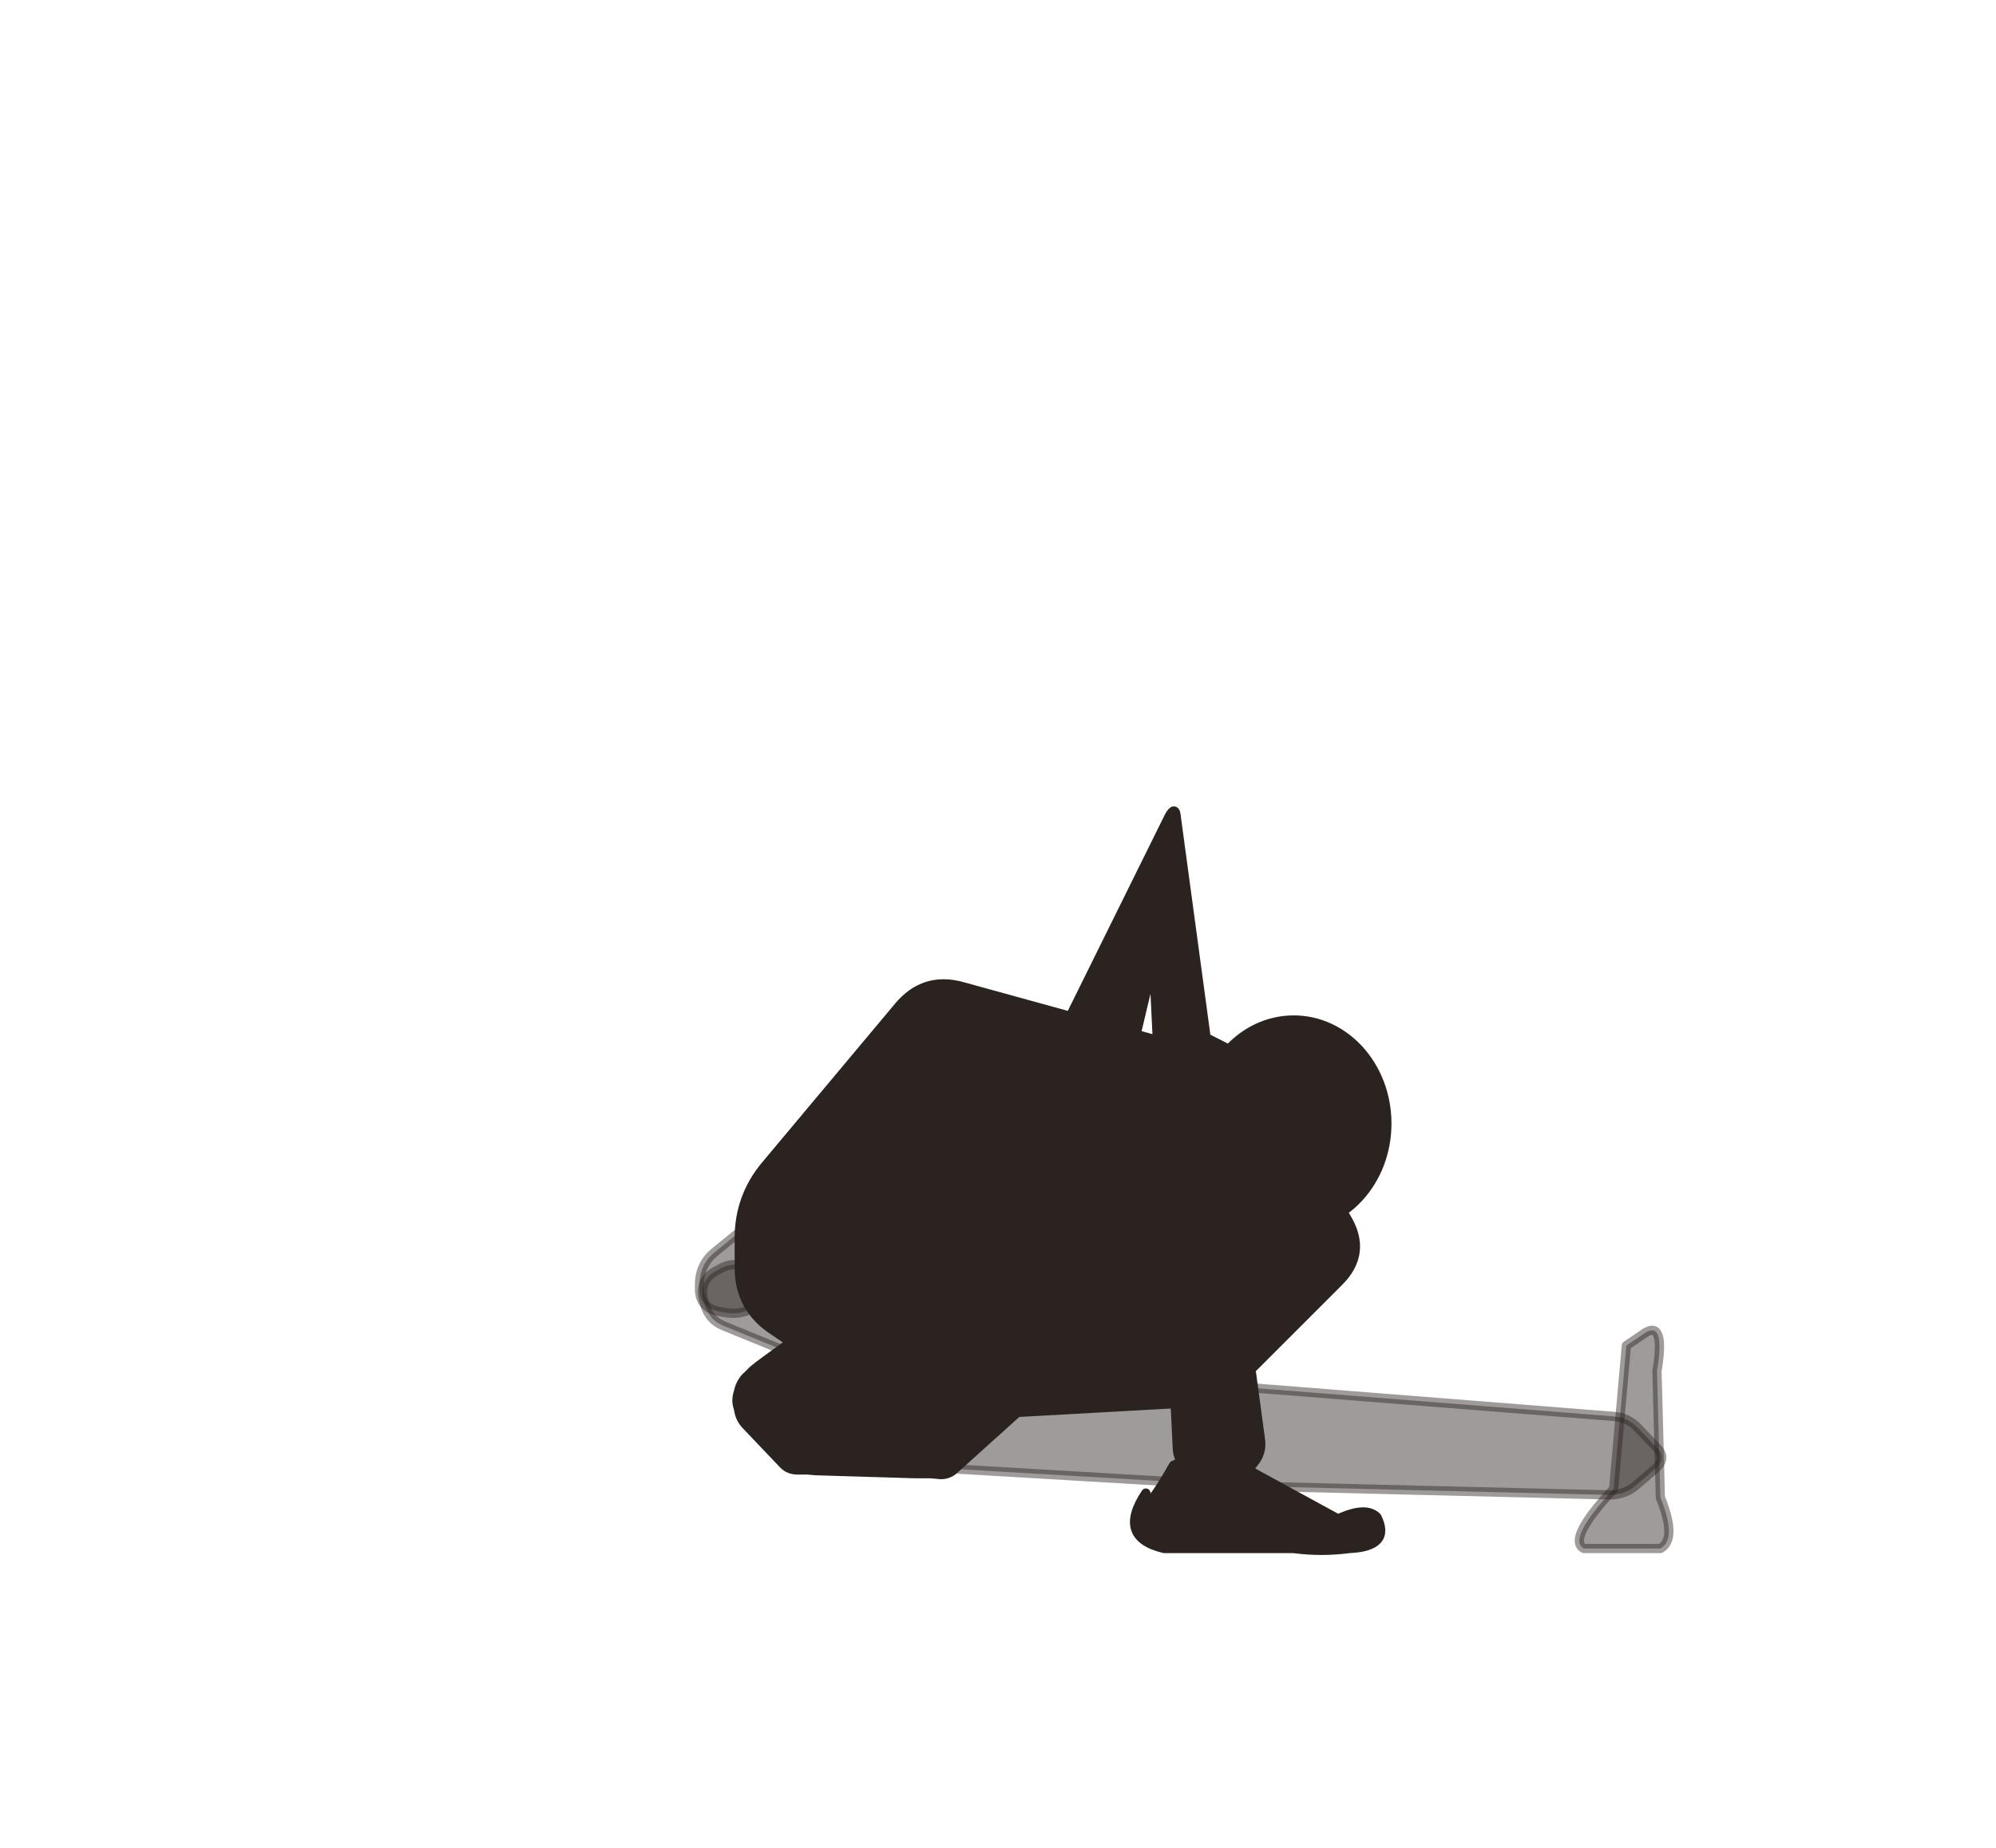
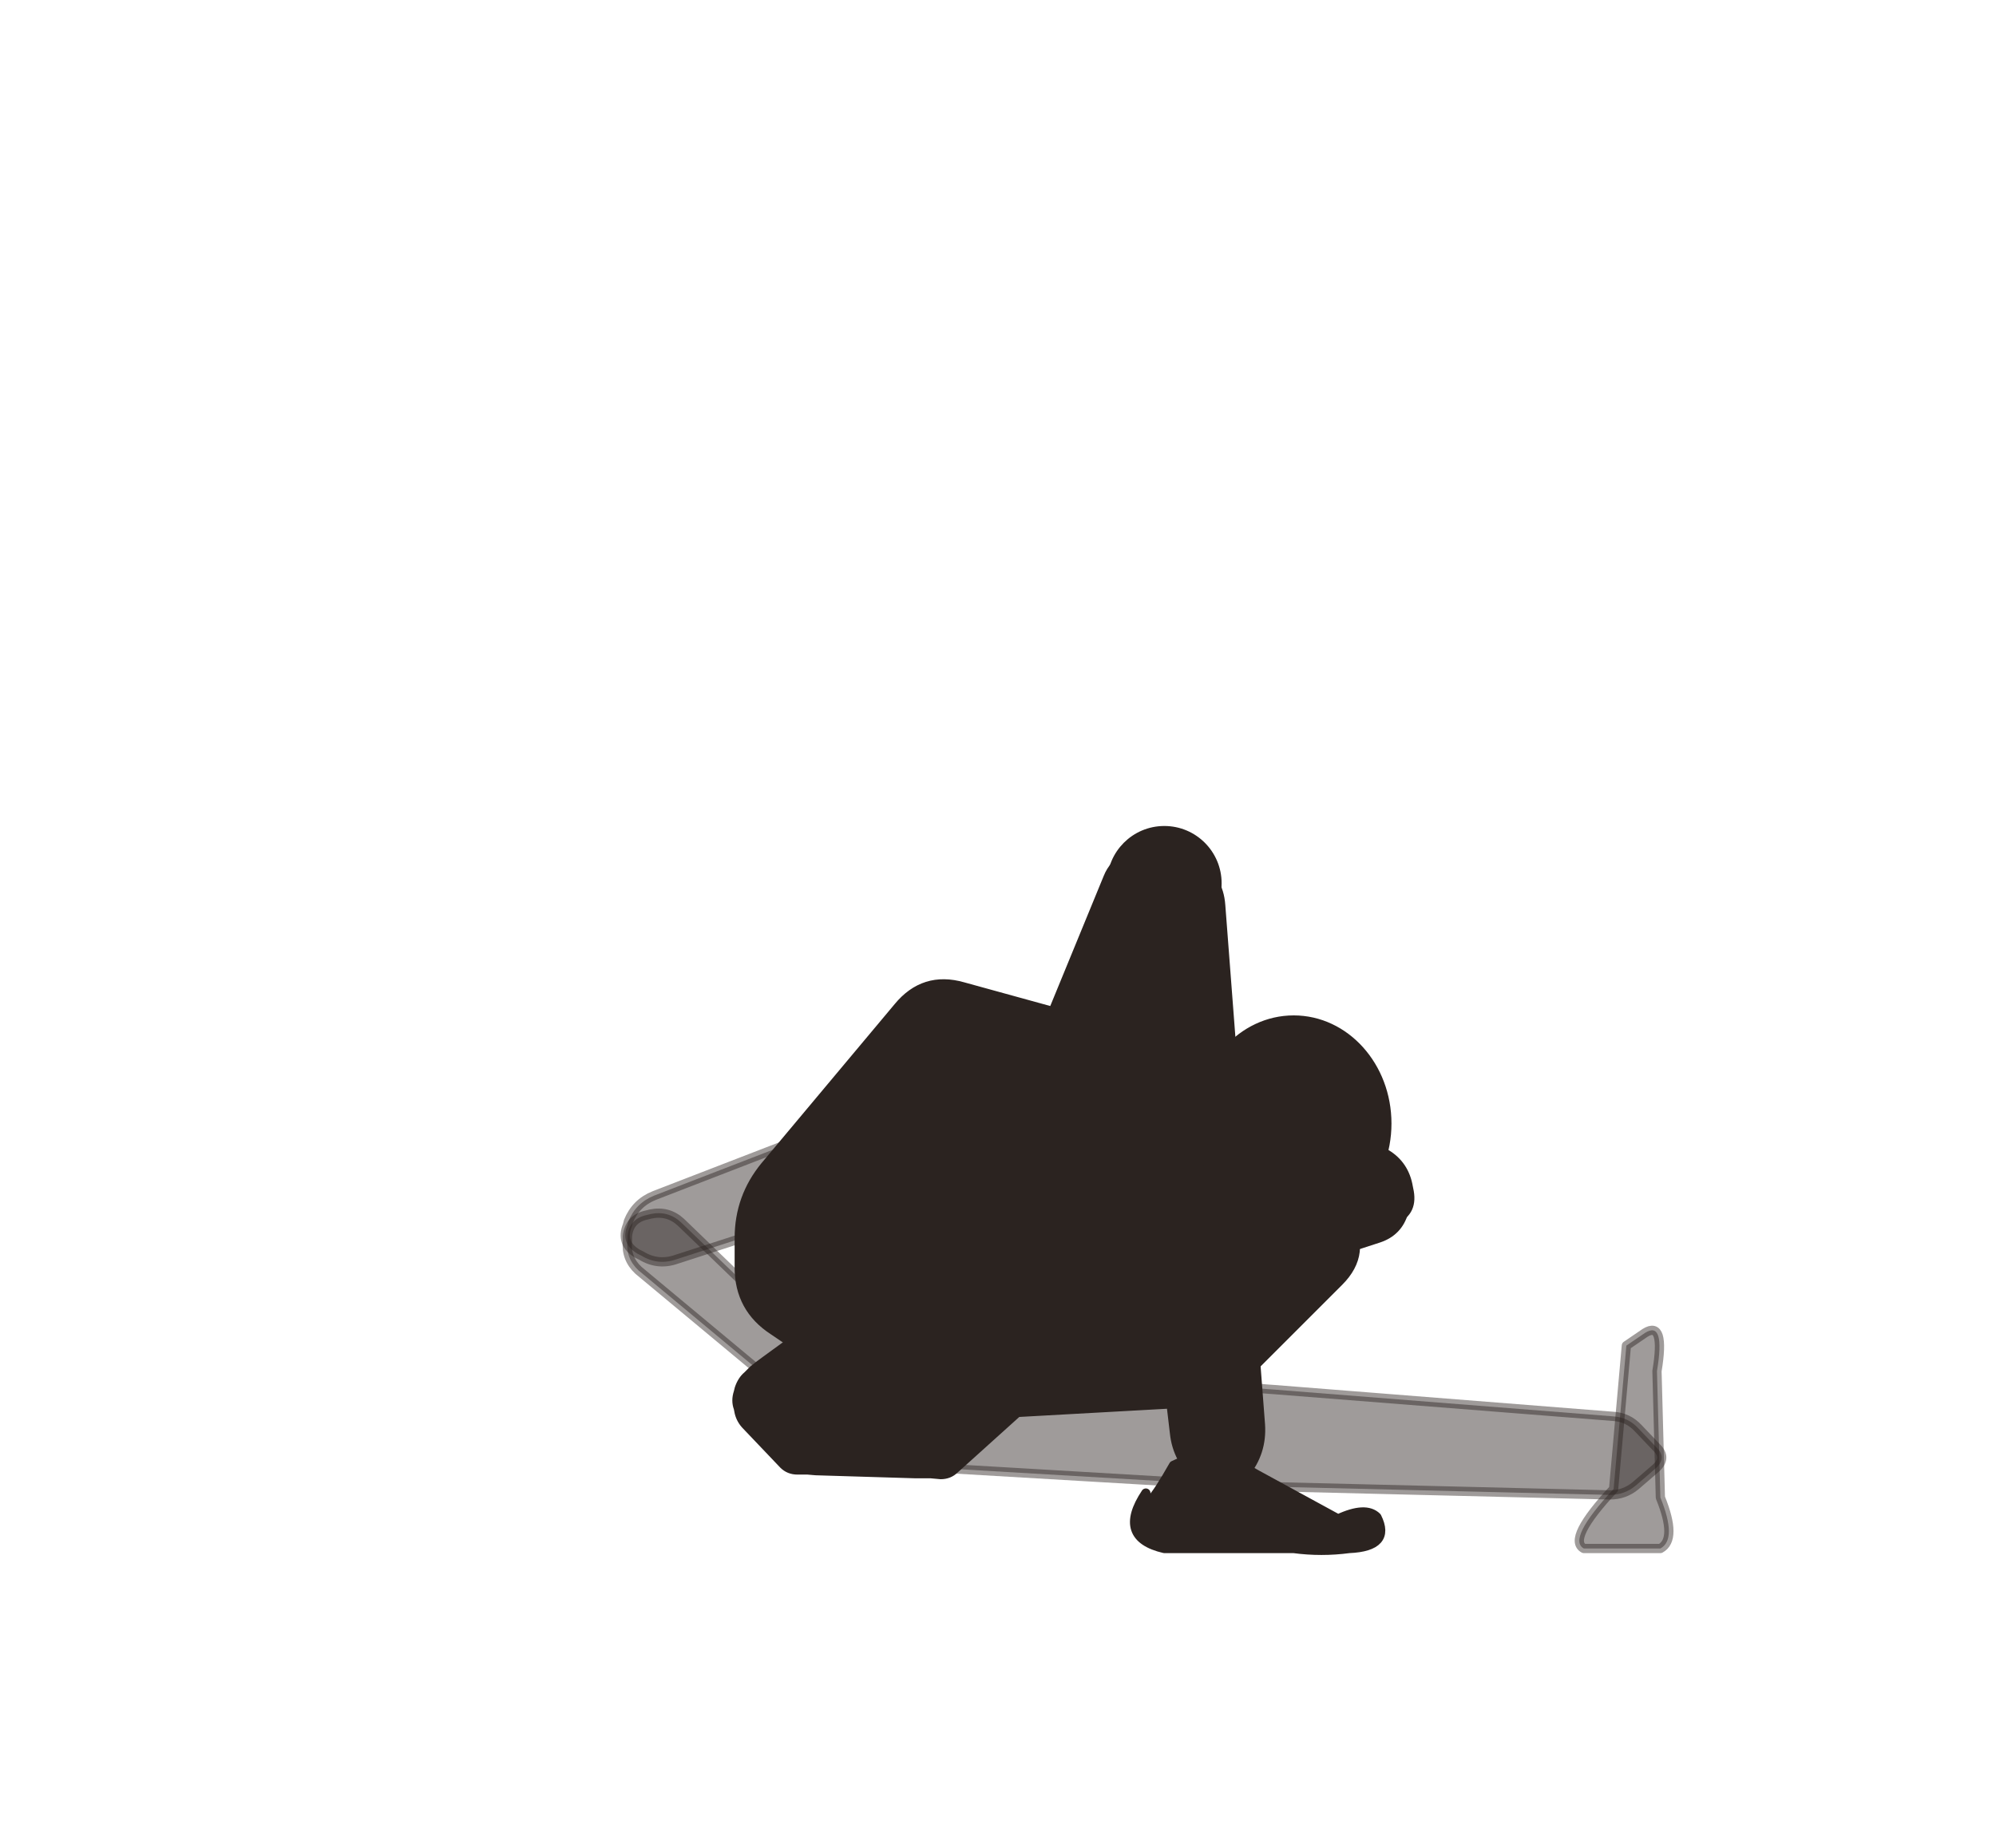
<svg xmlns="http://www.w3.org/2000/svg" viewBox="-8 0 216 200">
  <path d="M 88.7 158.6 L 126.1 160.8 Q 127.7 160.9 129.3 160.9 L 166.2 161.8 Q 167.8 161.8 169 160.8 L 171.2 158.9 Q 172.4 157.8 171.3 156.7 L 169.3 154.6 Q 168.2 153.4 166.6 153.3 L 129.9 150.4 Q 128.3 150.3 126.8 150.1 L 89.7 146.3 Q 88.1 146.2 87.9 147.8 L 87.2 157 Q 87.1 158.5 88.7 158.6 Z" fill="#2b2320" stroke="#2b2320" stroke-width="1" stroke-linejoin="round" fill-opacity="0.45" stroke-opacity="0.45" />
  <path d="M 163.4 167.6 L 171.68 167.6 Q 173.52 166.6 171.68 162.08 L 171.312 148.4 Q 172.232 142.88 170.024 144.26 L 168 145.64 L 166.62 161.16 Q 161.56 166.6 163.4 167.6 Z" fill="#2b2320" stroke="#2b2320" stroke-width="1" stroke-linejoin="round" fill-opacity="0.45" stroke-opacity="0.45" />
-   <path d="M 81.8 125.4 L 69.5 135.4 Q 67.8 136.7 67.7 138.8 L 67.7 139.3 Q 67.6 141.4 69.6 141.9 L 70.1 142 Q 72.2 142.5 73.9 141.3 L 87 132.3 Q 88.6 131.1 87.8 129.3 L 87.6 128.9 Q 86.8 127 85.2 125.7 L 84.9 125.4 Q 83.4 124.1 81.8 125.4 Z" fill="#2b2320" stroke="#2b2320" stroke-width="1" stroke-linejoin="round" fill-opacity="0.45" stroke-opacity="0.45" />
-   <path d="M 70.3 143.5 L 89.4 151.3 Q 90.9 152 92.5 151.4 L 92.9 151.3 Q 94.5 150.7 93.9 149.2 L 93.7 148.8 Q 93.1 147.2 91.6 146.5 L 73.2 137.3 Q 71.4 136.4 69.8 137.4 L 69.4 137.6 Q 67.7 138.6 68.1 140.5 L 68.2 140.9 Q 68.6 142.8 70.3 143.5 Z" fill="#2b2320" stroke="#2b2320" stroke-width="1" stroke-linejoin="round" fill-opacity="0.45" stroke-opacity="0.45" />
-   <path d="M 90.8 152.3 L 96.4 154 L 99.8 150.7 Q 98.5 147.5 95.5 148.1 L 93.2 146.9 Z" fill="#2b2320" stroke="#2b2320" stroke-width="1" stroke-linejoin="round" fill-opacity="0.45" stroke-opacity="0.45" />
+   <path d="M 86.6 120.2 L 62.8 129.4 Q 60.8 130.2 60 132.2 L 59.9 132.6 Q 59.1 134.6 61 135.7 L 61.4 135.9 Q 63.2 137 65.2 136.3 L 89.6 128.4 Q 91.5 127.7 91.2 125.7 L 91.2 125.3 Q 90.9 123.3 89.8 121.6 L 89.6 121.2 Q 88.5 119.5 86.6 120.2 Z" fill="#2b2320" stroke="#2b2320" stroke-width="1" stroke-linejoin="round" fill-opacity="0.45" stroke-opacity="0.45" />
+   <path d="M 61.1 137.5 L 79 152.4 Q 80.3 153.5 82 153.5 L 82.3 153.5 Q 84 153.4 83.9 151.7 L 83.9 151.4 Q 83.7 149.7 82.5 148.5 L 65.7 132.3 Q 64.3 131 62.4 131.4 L 62 131.5 Q 60.1 131.9 59.9 133.8 L 59.9 134.3 Q 59.7 136.2 61.1 137.5 Z" fill="#2b2320" stroke="#2b2320" stroke-width="1" stroke-linejoin="round" fill-opacity="0.45" stroke-opacity="0.45" />
+   <path d="M 80 153.8 L 84.8 157.1 L 89.1 155 Q 88.8 151.5 85.8 151.3 L 84 149.4 Z" fill="#2b2320" stroke="#2b2320" stroke-width="1" stroke-linejoin="round" fill-opacity="0.45" stroke-opacity="0.45" />
  <path d="M 74.8 126.2 L 89.2 109 Q 92 105.6 96.2 106.8 L 123.8 114.4 Q 128 115.6 130.3 119.4 L 137.7 131.8 Q 140 135.6 136.9 138.7 L 127.1 148.5 Q 124 151.6 119.6 151.9 L 94.4 153.3 Q 90 153.6 86.3 151.2 L 75.7 144 Q 72 141.6 72 137.2 L 72 134 Q 72 129.6 74.8 126.2 Z" fill="#2b2320" stroke="#2b2320" stroke-width="1" stroke-linejoin="round" />
-   <path d="M 108.6 138.7 L 116.5 105.4 Q 116.8 104.1 116.9 105.5 L 119.4 156.6 Q 119.4 158 120.5 159 L 123.4 161.5 Q 124.5 162.4 125.3 161.3 L 127.7 158.3 Q 128.6 157.2 128.4 155.8 L 119.3 88.5 Q 119.2 87.1 118.5 88.4 L 96 133.9 Q 95.4 135.1 96.7 135.6 L 107 139.6 Q 108.3 140.1 108.6 138.7 Z" fill="#2b2320" stroke="#2b2320" stroke-width="1" stroke-linejoin="round" />
+   <path d="M 108.8 138.6 L 123 99.2 Q 123.5 97.7 122.9 96.2 L 120.8 91.3 Q 120.2 89.8 118.8 90.5 L 113.9 92.8 Q 112.5 93.5 111.9 95 L 96 133.7 Q 95.4 135.1 96.9 135.7 L 106.8 139.5 Q 108.3 140.1 108.8 138.6 Z" fill="#2b2320" stroke="#2b2320" stroke-width="1" stroke-linejoin="round" />
+   <path d="M 112.5 99.1 L 119.1 155.1 Q 119.4 158 121.7 160 L 122.2 160.4 Q 124.5 162.4 126.3 160 L 126.7 159.5 Q 128.6 157.2 128.4 154.2 L 124.1 98 Q 123.9 95 121.3 93.5 L 120.2 92.9 Q 117.6 91.4 115.3 93.4 L 114.4 94.2 Q 112.1 96.2 112.5 99.1 Z" fill="#2b2320" stroke="#2b2320" stroke-width="1" stroke-linejoin="round" />
  <path d="M 116 161.6 Q 112.8 166.4 118 167.6 L 132 167.6 Q 135 168 138 167.6 Q 142.6 167.4 141 164.2 Q 139.8 163 136.8 164.4 L 128 159.6 Q 123 156.6 119 158.6 Q 115.6 164.6 116 161.6 Z" fill="#2b2320" stroke="#2b2320" stroke-width="1" stroke-linejoin="round" />
+   <circle cx="118" cy="95.6" r="5.7" fill="#2b2320" stroke="#2b2320" stroke-width="1" stroke-linejoin="round" />
  <path d="M 71.9 150.7 L 72 150.3 Q 72.3 149.4 72.9 148.9 L 73.5 148.3 Q 74.1 147.8 74.8 147.3 L 98.7 129.9 Q 99.2 129.6 99.8 129.3 L 100 129.3 Q 100.5 129.1 101.1 129.2 L 103.9 129.9 Q 104.7 130.1 105.5 130.5 L 107.8 131.7 Q 108.5 132.2 109.2 132.7 L 109.8 133.3 Q 110.4 133.9 110.1 134.7 L 108 141.3 Q 107.7 142.1 107 142.6 L 106 143.4 Q 105.3 143.9 104.6 144.4 L 101.5 146.7 Q 100.8 147.2 101.5 147.7 L 102.9 148.7 Q 103.5 149.2 104.2 149.7 L 104.3 149.8 Q 105 150.3 104.4 150.8 L 95.3 159 Q 94.7 159.6 93.8 159.6 L 92.7 159.5 Q 91.8 159.5 91 159.5 L 81.1 159.2 Q 80.3 159.2 79.4 159.1 L 78.3 159.1 Q 77.4 159.1 76.8 158.5 L 72.8 154.3 Q 72.2 153.7 72 152.9 L 71.9 152.4 Q 71.6 151.6 71.9 150.7 Z" fill="#2b2320" stroke="#2b2320" stroke-width="1" stroke-linejoin="round" />
-   <path d="M 118.1 121 L 132.2 126.4 Q 134.4 127.3 136.5 126.2 L 137 126 Q 139.1 125 138.4 122.7 L 138.3 122.2 Q 137.6 119.9 135.5 118.9 L 122.1 112.1 Q 120 111 118.7 112.9 L 118.4 113.3 Q 117 115.2 116.5 117.4 L 116.4 117.9 Q 116 120.2 118.1 121 Z" fill="#2b2320" stroke="#2b2320" stroke-width="1" stroke-linejoin="round" />
-   <path d="M 132.3 121.1 L 96.4 140.2 Q 94.7 141.1 94.1 142.8 L 94 143.2 Q 93.4 144.9 95.1 145.5 L 95.5 145.6 Q 97.3 146.1 98.9 145.3 L 135.8 128 Q 137.7 127.1 138.1 125 L 138.2 124.5 Q 138.5 122.3 136.6 121.3 L 136.2 121.1 Q 134.3 120.1 132.3 121.1 Z" fill="#2b2320" stroke="#2b2320" stroke-width="1" stroke-linejoin="round" />
-   <path d="M 94.7 140.9 L 89.8 144.2 L 90.2 149 Q 93.6 150 94.9 147.3 L 97.3 146.3 Z" fill="#2b2320" stroke="#2b2320" stroke-width="1" stroke-linejoin="round" />
+   <path d="M 117.5 121 L 137.9 131.9 Q 140 133.1 142.2 132.3 L 142.7 132.1 Q 144.9 131.3 144.5 129 L 144.4 128.5 Q 144 126.1 142 124.9 L 122.5 112.5 Q 120.5 111.3 119 113 L 118.6 113.4 Q 117 115 116.3 117.2 L 116.2 117.7 Q 115.5 119.9 117.5 121 Z" fill="#2b2320" stroke="#2b2320" stroke-width="1" stroke-linejoin="round" />
+   <path d="M 138.7 126.7 L 84.8 146.3 Q 83.1 147 82.2 148.6 L 82.1 148.9 Q 81.2 150.6 82.9 151.3 L 83.3 151.5 Q 84.9 152.2 86.7 151.7 L 141.2 134 Q 143.3 133.3 143.9 131.2 L 144 130.8 Q 144.7 128.7 142.9 127.4 L 142.5 127.2 Q 140.7 125.9 138.7 126.7 Z" fill="#2b2320" stroke="#2b2320" stroke-width="1" stroke-linejoin="round" />
+   <path d="M 83 146.8 L 77.8 149.4 L 77.5 154.2 Q 80.8 155.6 82.5 153.1 L 85 152.4 Z" fill="#2b2320" stroke="#2b2320" stroke-width="1" stroke-linejoin="round" />
  <path d="M 121.6 126.3 L 129.2 133 A 3.6 3.6 0 0 0 134 127.6 L 126.4 120.9 A 3.6 3.6 0 0 0 121.6 126.3 Z" fill="#2b2320" stroke="#2b2320" stroke-width="1" stroke-linejoin="round" />
  <ellipse cx="132" cy="121.6" rx="10.08" ry="11.2" fill="#2b2320" stroke="#2b2320" stroke-width="1" stroke-linejoin="round" />
</svg>
